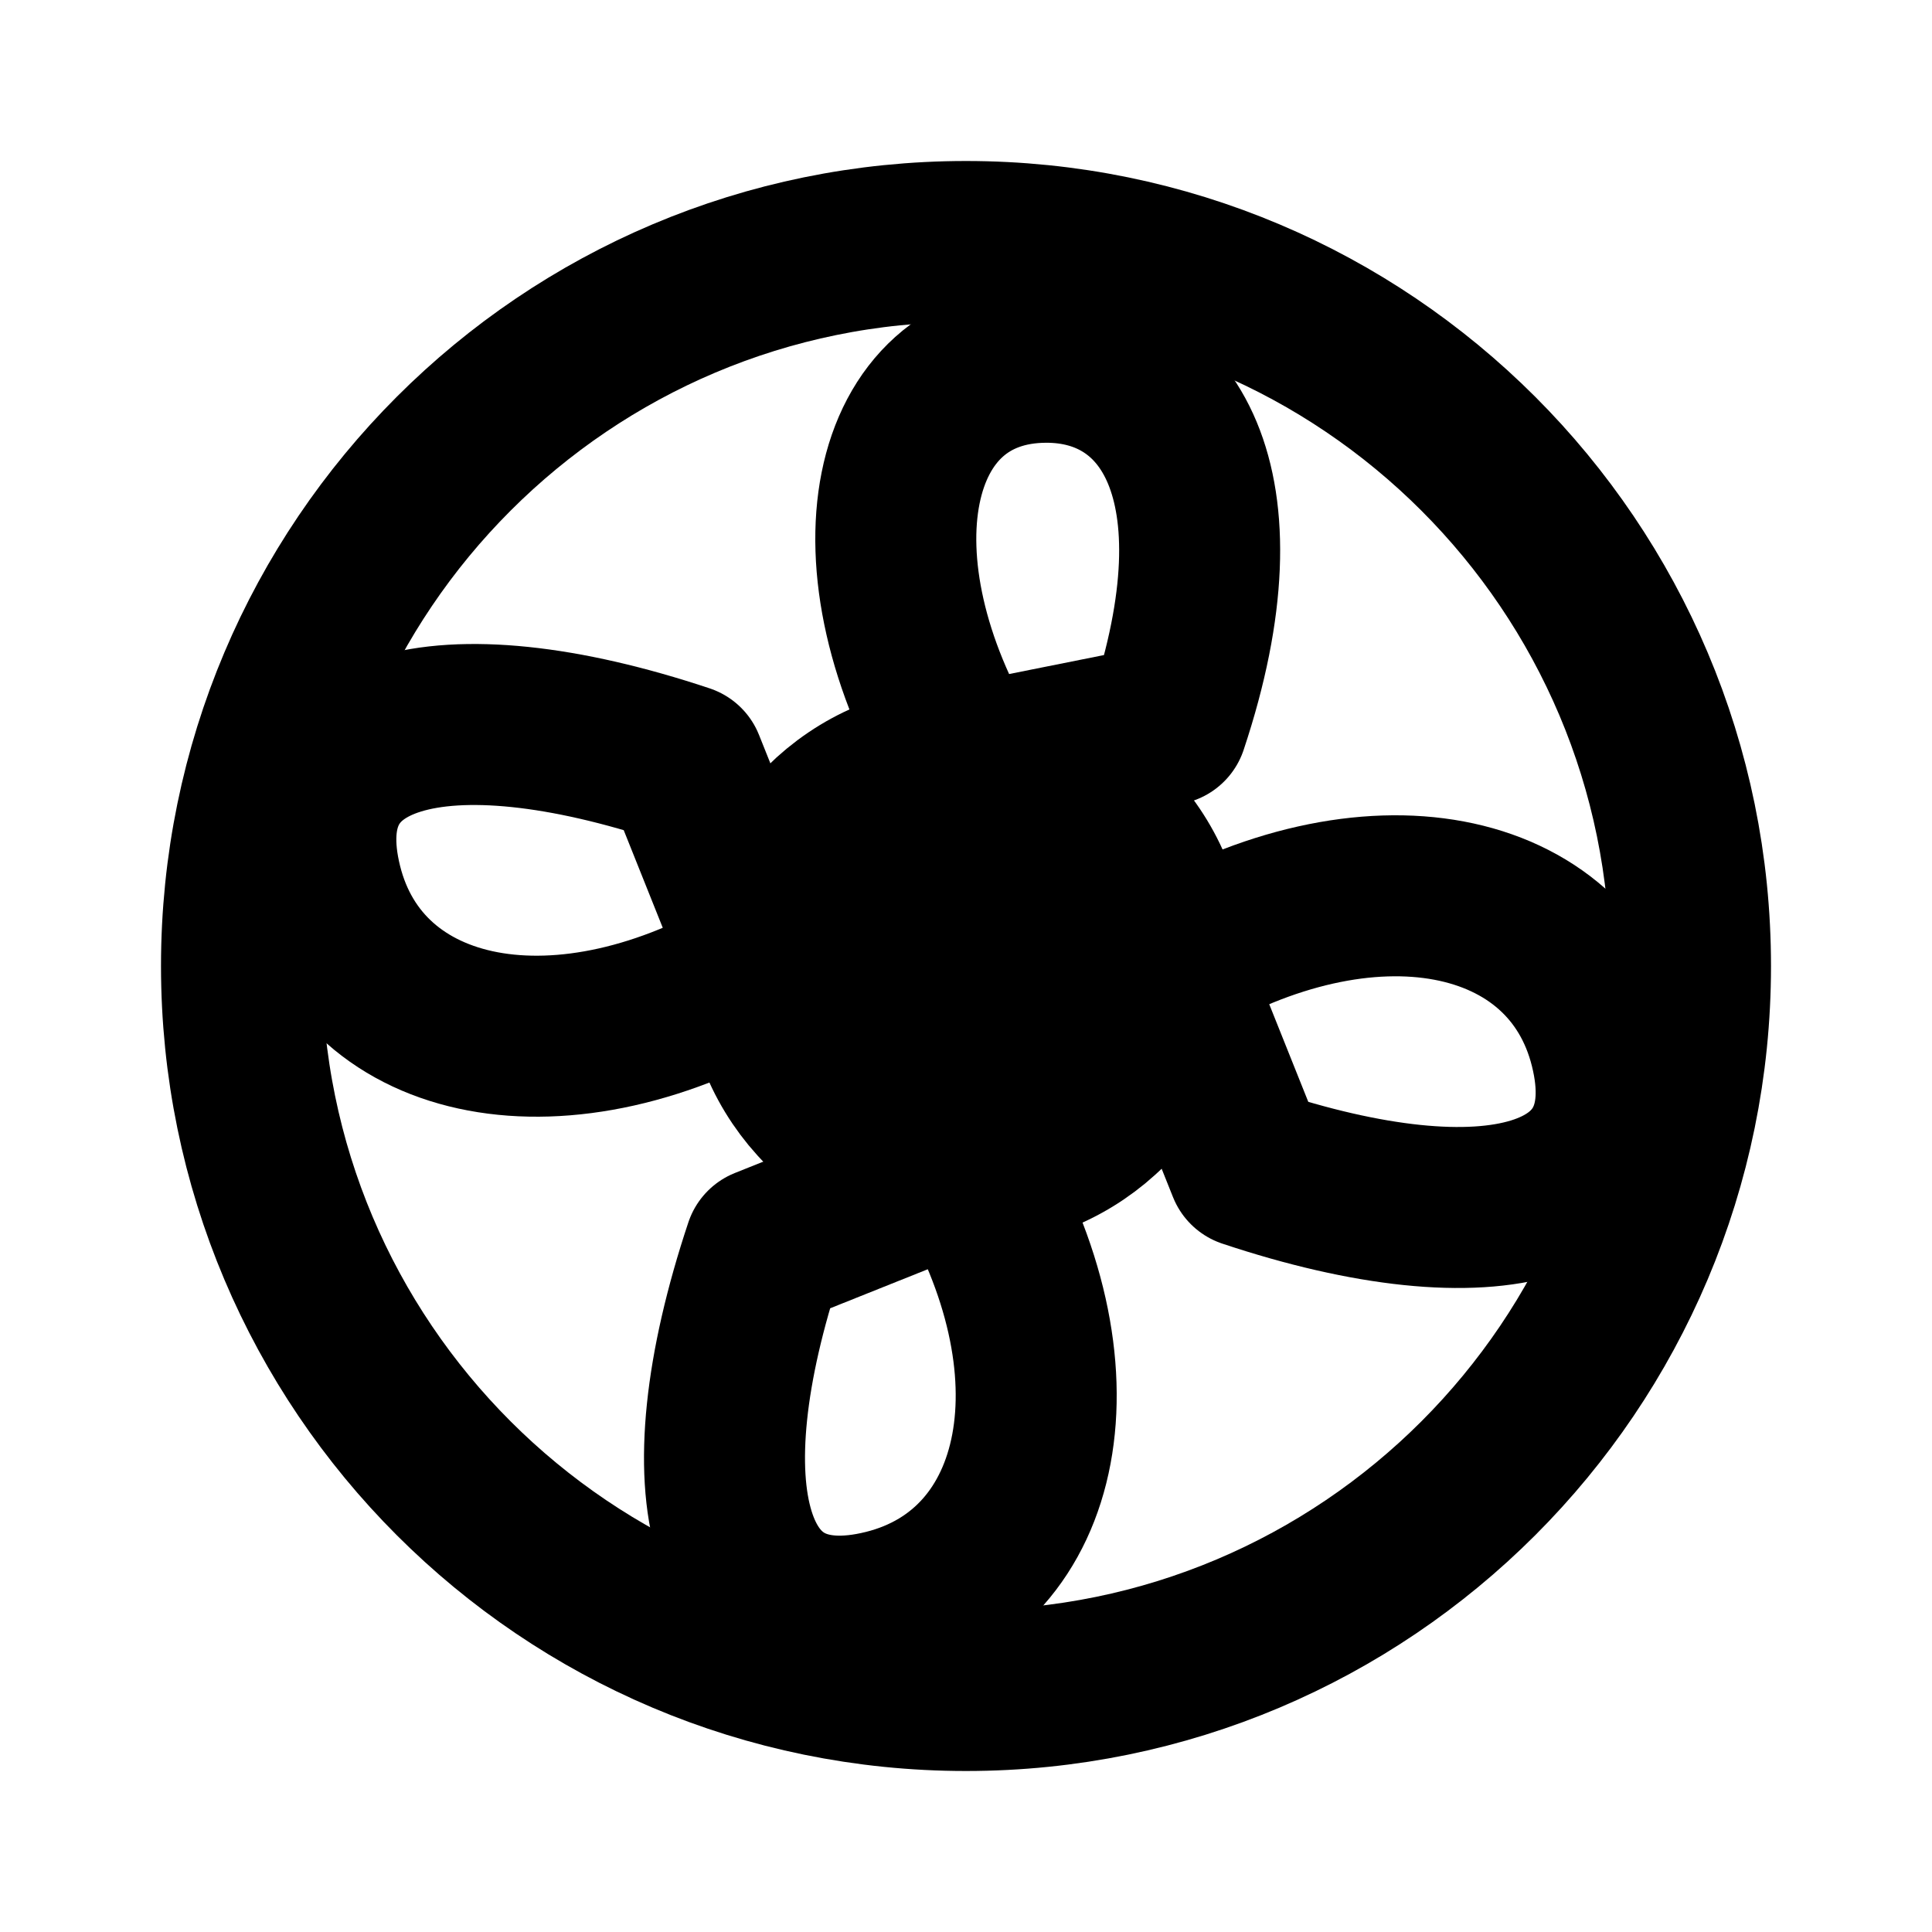
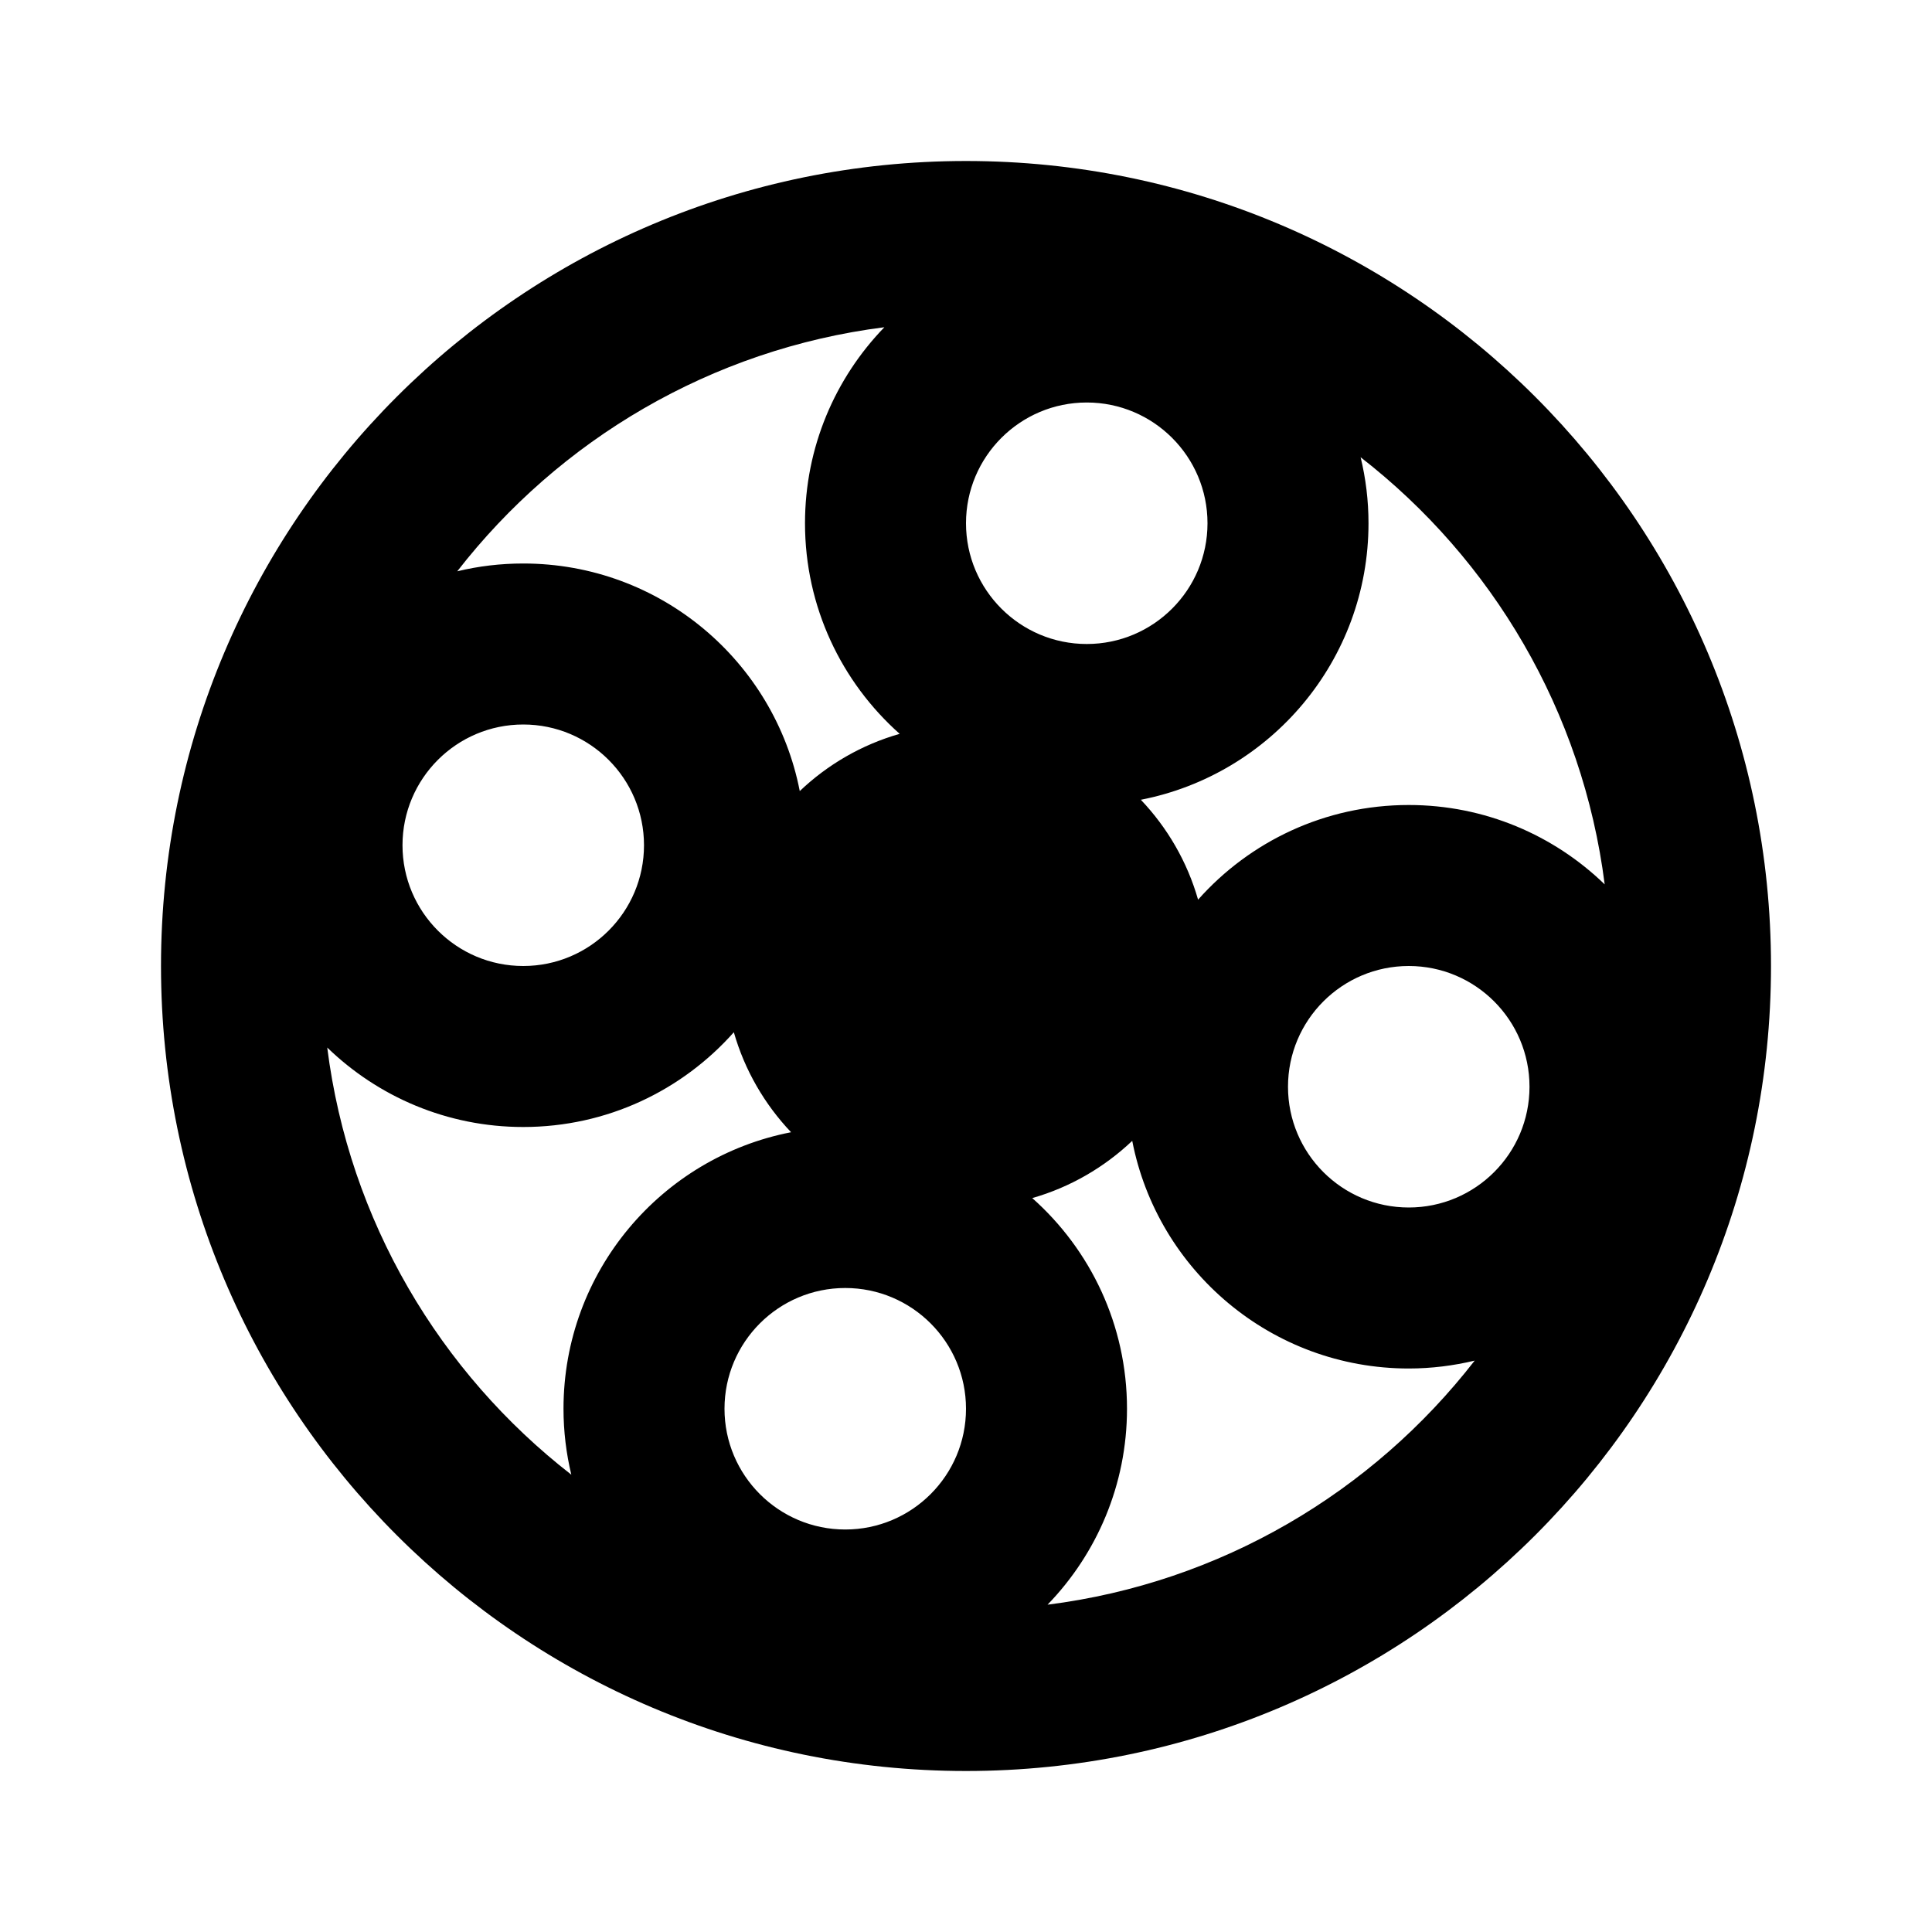
- <svg xmlns="http://www.w3.org/2000/svg" viewBox="0 0 24 24" fill="none" stroke="currentColor" stroke-width="2" stroke-linecap="round" stroke-linejoin="round" class="lucide-fixture-fan">
-   <circle cx="12" cy="12" r="9" />
-   <circle cx="12" cy="12" r="2.5" fill="currentColor" />
-   <path d="M12 9.5C10.5 7 11 4.5 13 4.5c1.5 0 2.5 1.5 1.5 4.5z" />
-   <path d="M14.5 12c2.5-1.5 5-1 5.5 1s-1.5 2.5-4.5 1.5z" />
-   <path d="M12 14.5c1.5 2.5 1 5-1 5.5s-2.5-1.5-1.5-4.5z" />
-   <path d="M9.5 12c-2.5 1.5-5 1-5.5-1s1.5-2.5 4.5-1.5z" />
+ <svg xmlns="http://www.w3.org/2000/svg" width="24" height="24" viewBox="0 0 24 24" fill="none">
+   <path fill-rule="evenodd" clip-rule="evenodd" d="M12 2C17.523 2 22 6.477 22 12C22 17.523 17.523 22 12 22C6.477 22 2 17.523 2 12C2 6.477 6.477 2 12 2ZM14.065 14.172C13.718 14.501 13.295 14.748 12.823 14.883C13.545 15.524 14 16.459 14 17.5C14 18.446 13.623 19.304 13.013 19.934C15.166 19.662 17.051 18.535 18.319 16.902C18.056 16.965 17.782 17 17.5 17C15.797 17 14.378 15.783 14.065 14.172ZM10.5 16C9.672 16 9 16.672 9 17.5C9 18.328 9.672 19 10.5 19C11.328 19 12 18.328 12 17.5C12 16.672 11.328 16 10.5 16ZM9.116 12.823C8.475 13.545 7.541 14 6.5 14C5.553 14 4.695 13.623 4.065 13.013C4.337 15.166 5.465 17.051 7.097 18.319C7.034 18.056 7 17.782 7 17.5C7 15.797 8.216 14.378 9.827 14.065C9.498 13.718 9.251 13.295 9.116 12.823ZM17.5 12C16.672 12 16 12.672 16 13.5C16 14.328 16.672 15 17.5 15C18.328 15 19 14.328 19 13.5C19 12.672 18.328 12 17.5 12ZM6.5 9C5.672 9 5 9.672 5 10.5C5 11.328 5.672 12 6.5 12C7.328 12 8 11.328 8 10.5C8 9.672 7.328 9 6.5 9ZM16.902 5.68C16.966 5.943 17 6.217 17 6.5C17 8.203 15.783 9.621 14.172 9.935C14.501 10.281 14.748 10.704 14.883 11.176C15.524 10.454 16.459 10 17.5 10C18.446 10 19.304 10.376 19.934 10.986C19.661 8.833 18.535 6.948 16.902 5.68ZM10.986 4.065C8.833 4.338 6.948 5.465 5.68 7.097C5.943 7.033 6.217 7 6.5 7C8.203 7 9.621 8.216 9.935 9.827C10.28 9.498 10.704 9.251 11.176 9.116C10.455 8.475 10 7.541 10 6.5C10 5.554 10.376 4.695 10.986 4.065ZM13.5 5C12.672 5 12 5.672 12 6.5C12 7.328 12.672 8 13.5 8C14.328 8 15 7.328 15 6.5C15 5.672 14.328 5 13.5 5Z" fill="black" />
</svg>
